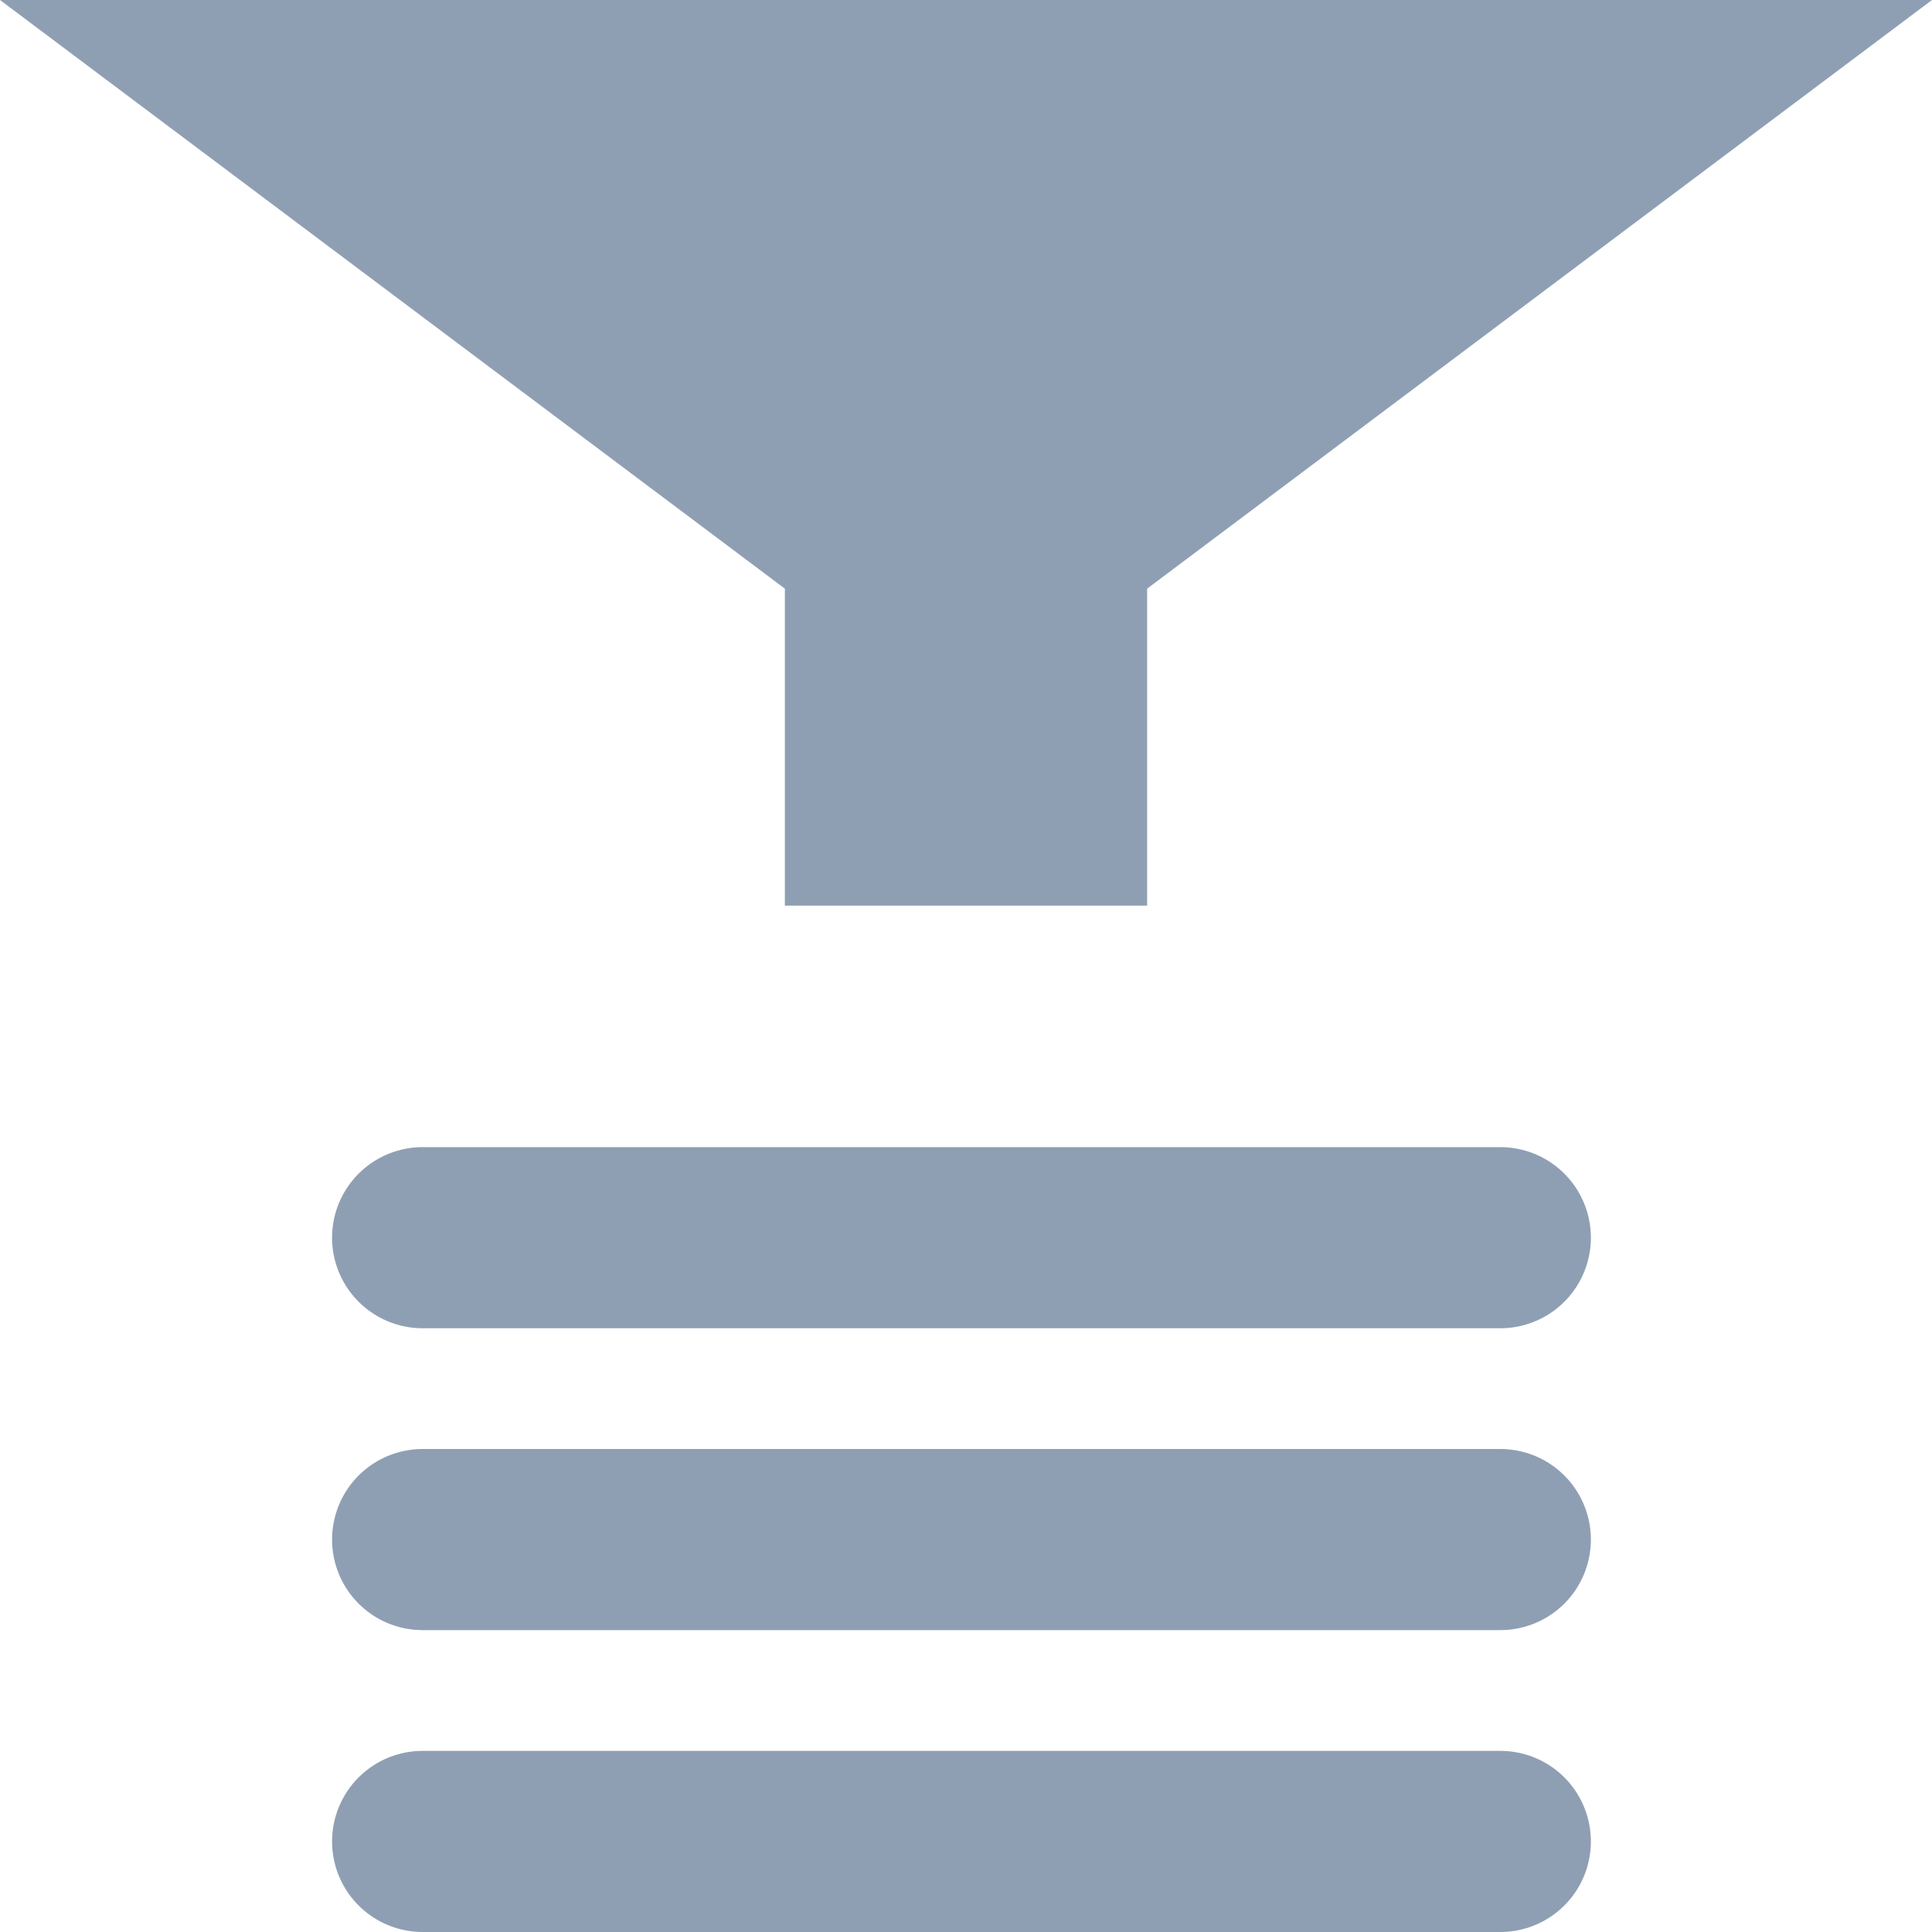
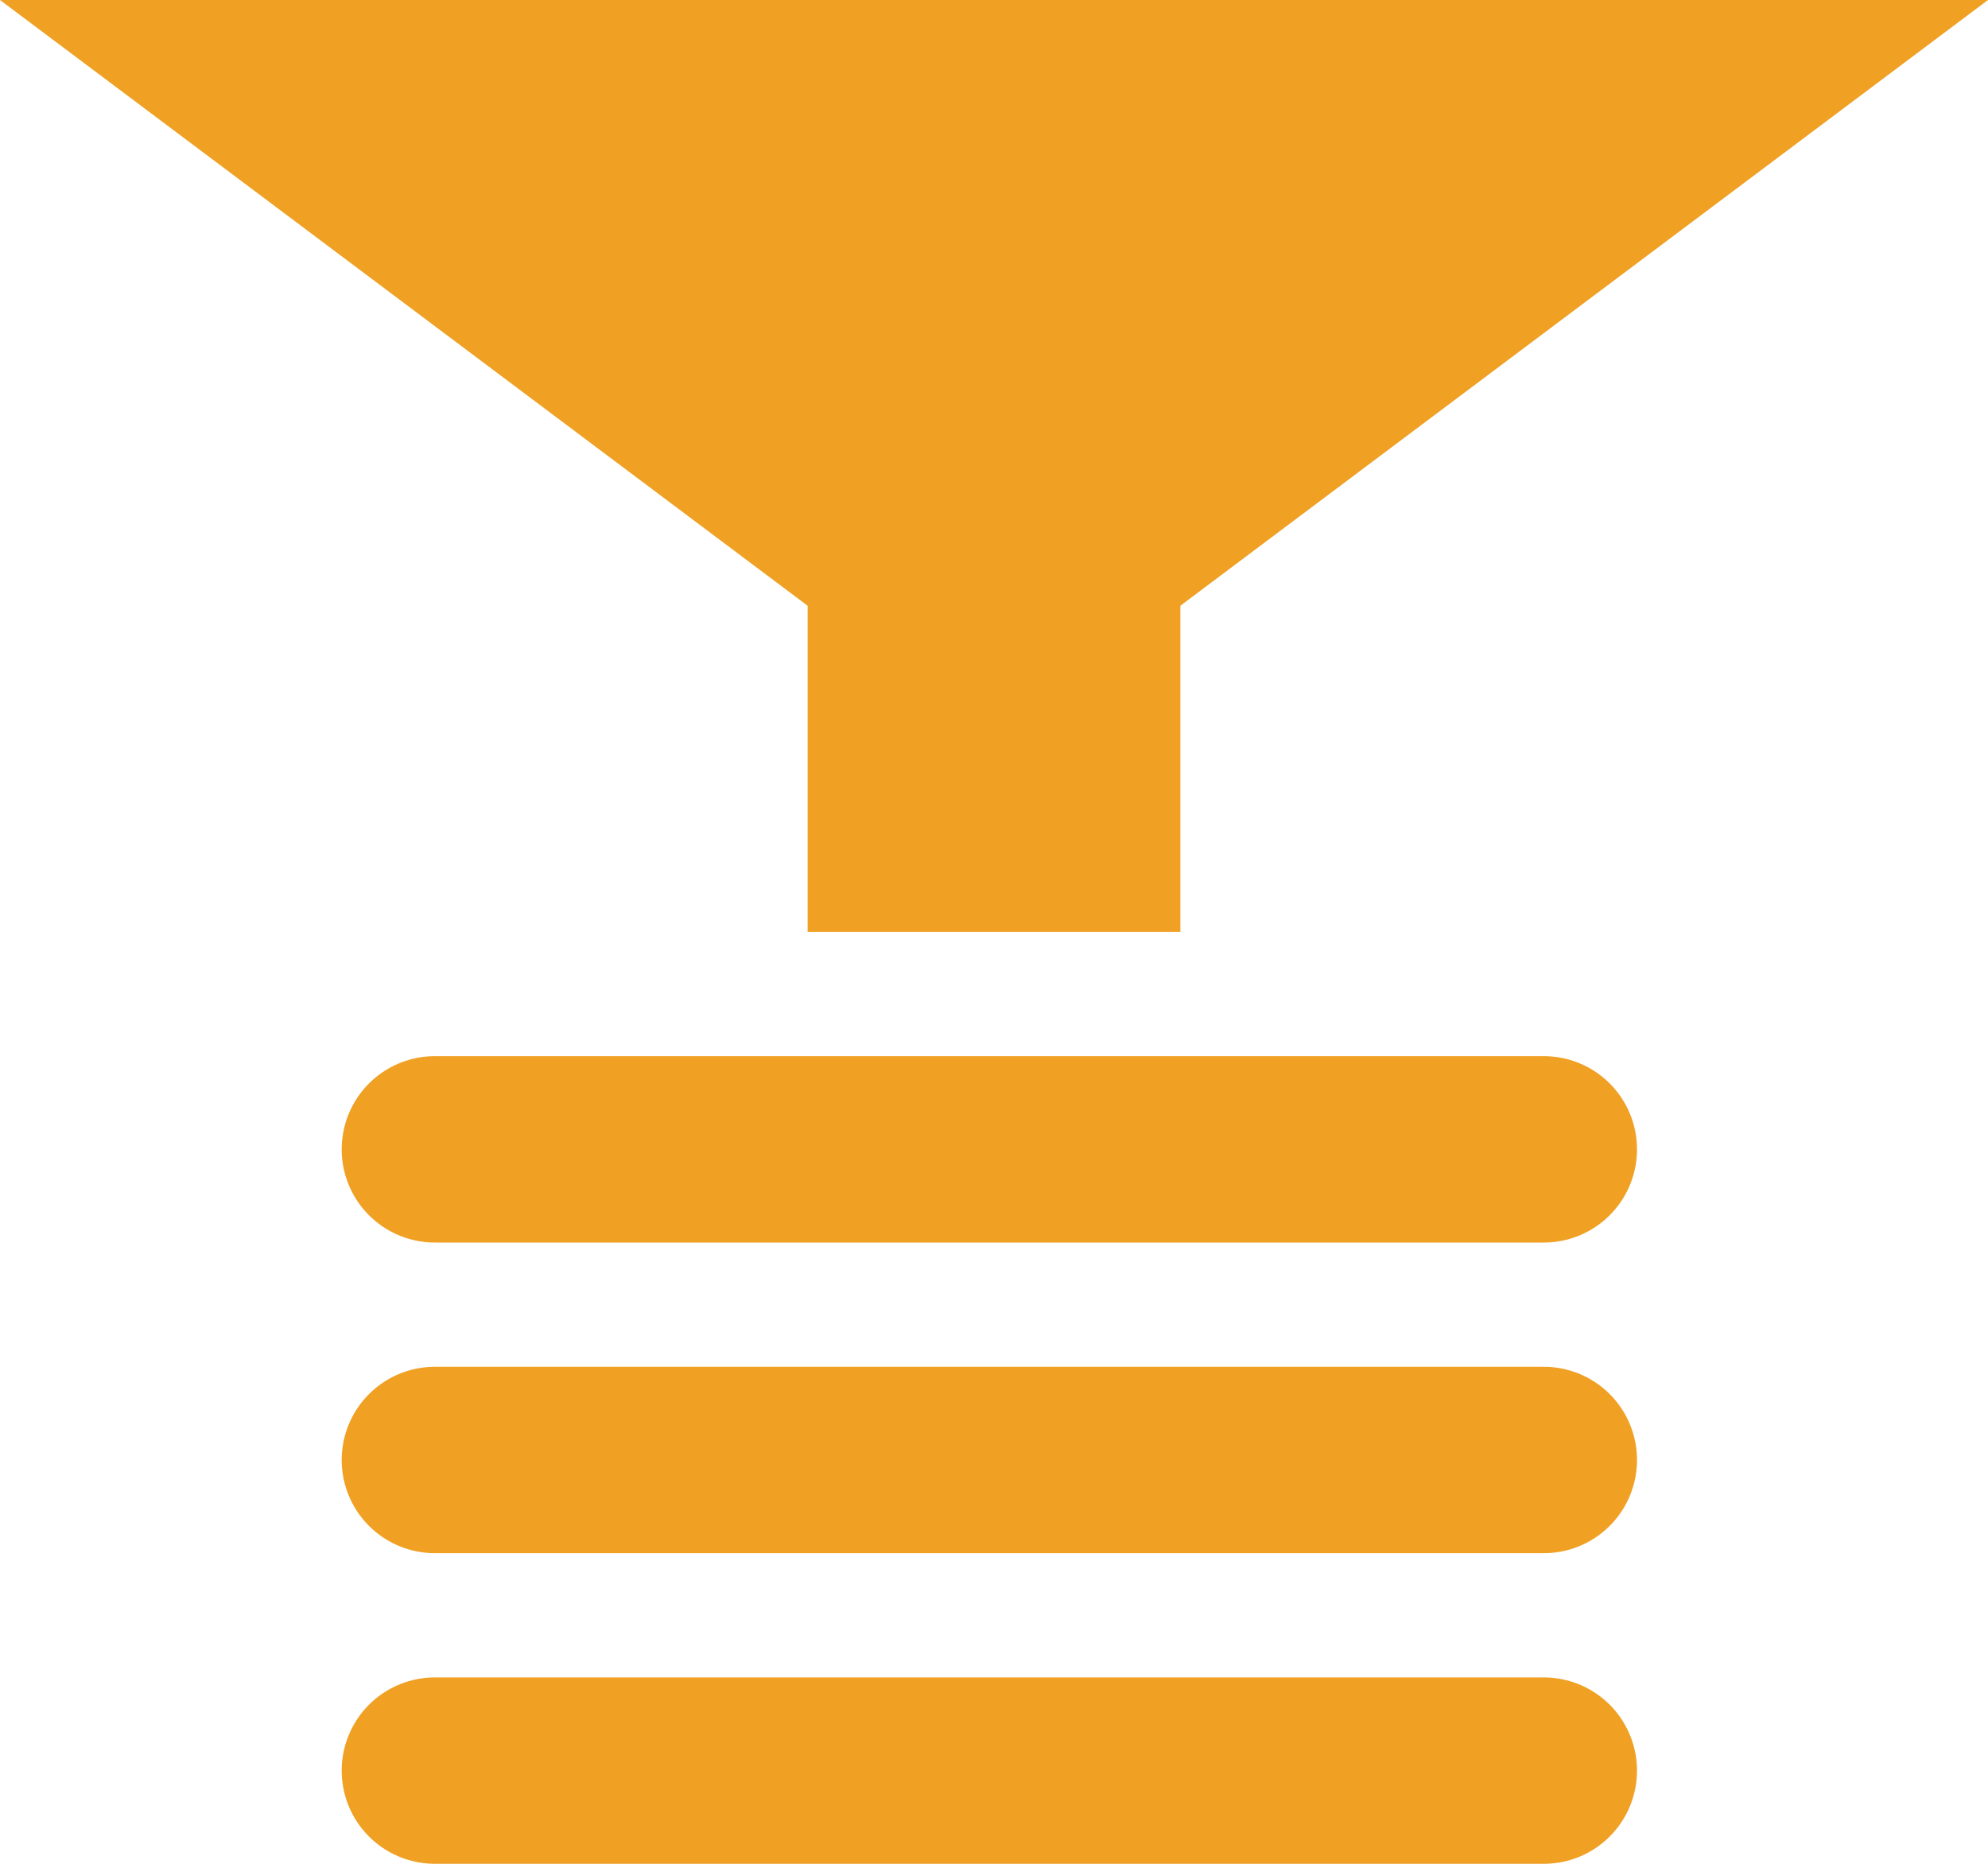
- <svg xmlns="http://www.w3.org/2000/svg" width="32px" height="32px" viewBox="0 0 32 32" version="1.1">
+ <svg xmlns="http://www.w3.org/2000/svg" width="32px" height="30px" viewBox="0 0 32 30" version="1.1">
  <g id="Page-1" stroke="none" stroke-width="1" fill="none" fill-rule="evenodd">
-     <g id="QGIS-icons" transform="translate(-1112, -143)">
-       <g id="icon_time_filter_simple_32x32" transform="translate(1112, 143)">
-         <path d="M16,29.35 L16,11.5" id="Line-Copy-6" stroke="#8F9FB3" stroke-width="3" stroke-linecap="round" transform="translate(16, 20.5) rotate(-90) translate(-16, -20.5) " />
-         <path d="M16,34.35 L16,16.5" id="Line-Copy-11" stroke="#8F9FB3" stroke-width="3" stroke-linecap="round" transform="translate(16, 25.5) rotate(-90) translate(-16, -25.5) " />
-         <path d="M16,39.35 L16,21.5" id="Line-Copy-12" stroke="#8F9FB3" stroke-width="3" stroke-linecap="round" transform="translate(16, 30.5) rotate(-90) translate(-16, -30.5) " />
-         <polygon id="Triangle" fill="#8F9FB3" transform="translate(16, 6) rotate(-180) translate(-16, -6) " points="16 0 32 12 0 12" />
-         <rect id="Rectangle" fill="#8F9FB3" x="13" y="8" width="6" height="7" />
+     <g id="QGIS-icons-Copy" transform="translate(-1112, -145)">
+       <g id="icon_time_filter_simple_32x32" transform="translate(1112, 145)">
+         <path d="M16,27.35 L16,9.5" id="Line-Copy-6" stroke="#F0A023" stroke-width="3" stroke-linecap="round" transform="translate(16, 18.5) rotate(-90) translate(-16, -18.5) " />
+         <path d="M16,32.35 L16,14.5" id="Line-Copy-11" stroke="#F0A023" stroke-width="3" stroke-linecap="round" transform="translate(16, 23.5) rotate(-90) translate(-16, -23.5) " />
+         <path d="M16,37.35 L16,19.5" id="Line-Copy-12" stroke="#F0A023" stroke-width="3" stroke-linecap="round" transform="translate(16, 28.5) rotate(-90) translate(-16, -28.5) " />
+         <polygon id="Triangle" fill="#F0A023" transform="translate(16, 6) rotate(-180) translate(-16, -6) " points="16 0 32 12 0 12" />
+         <rect id="Rectangle" fill="#F0A023" x="13" y="8" width="6" height="7" />
      </g>
    </g>
  </g>
</svg>
